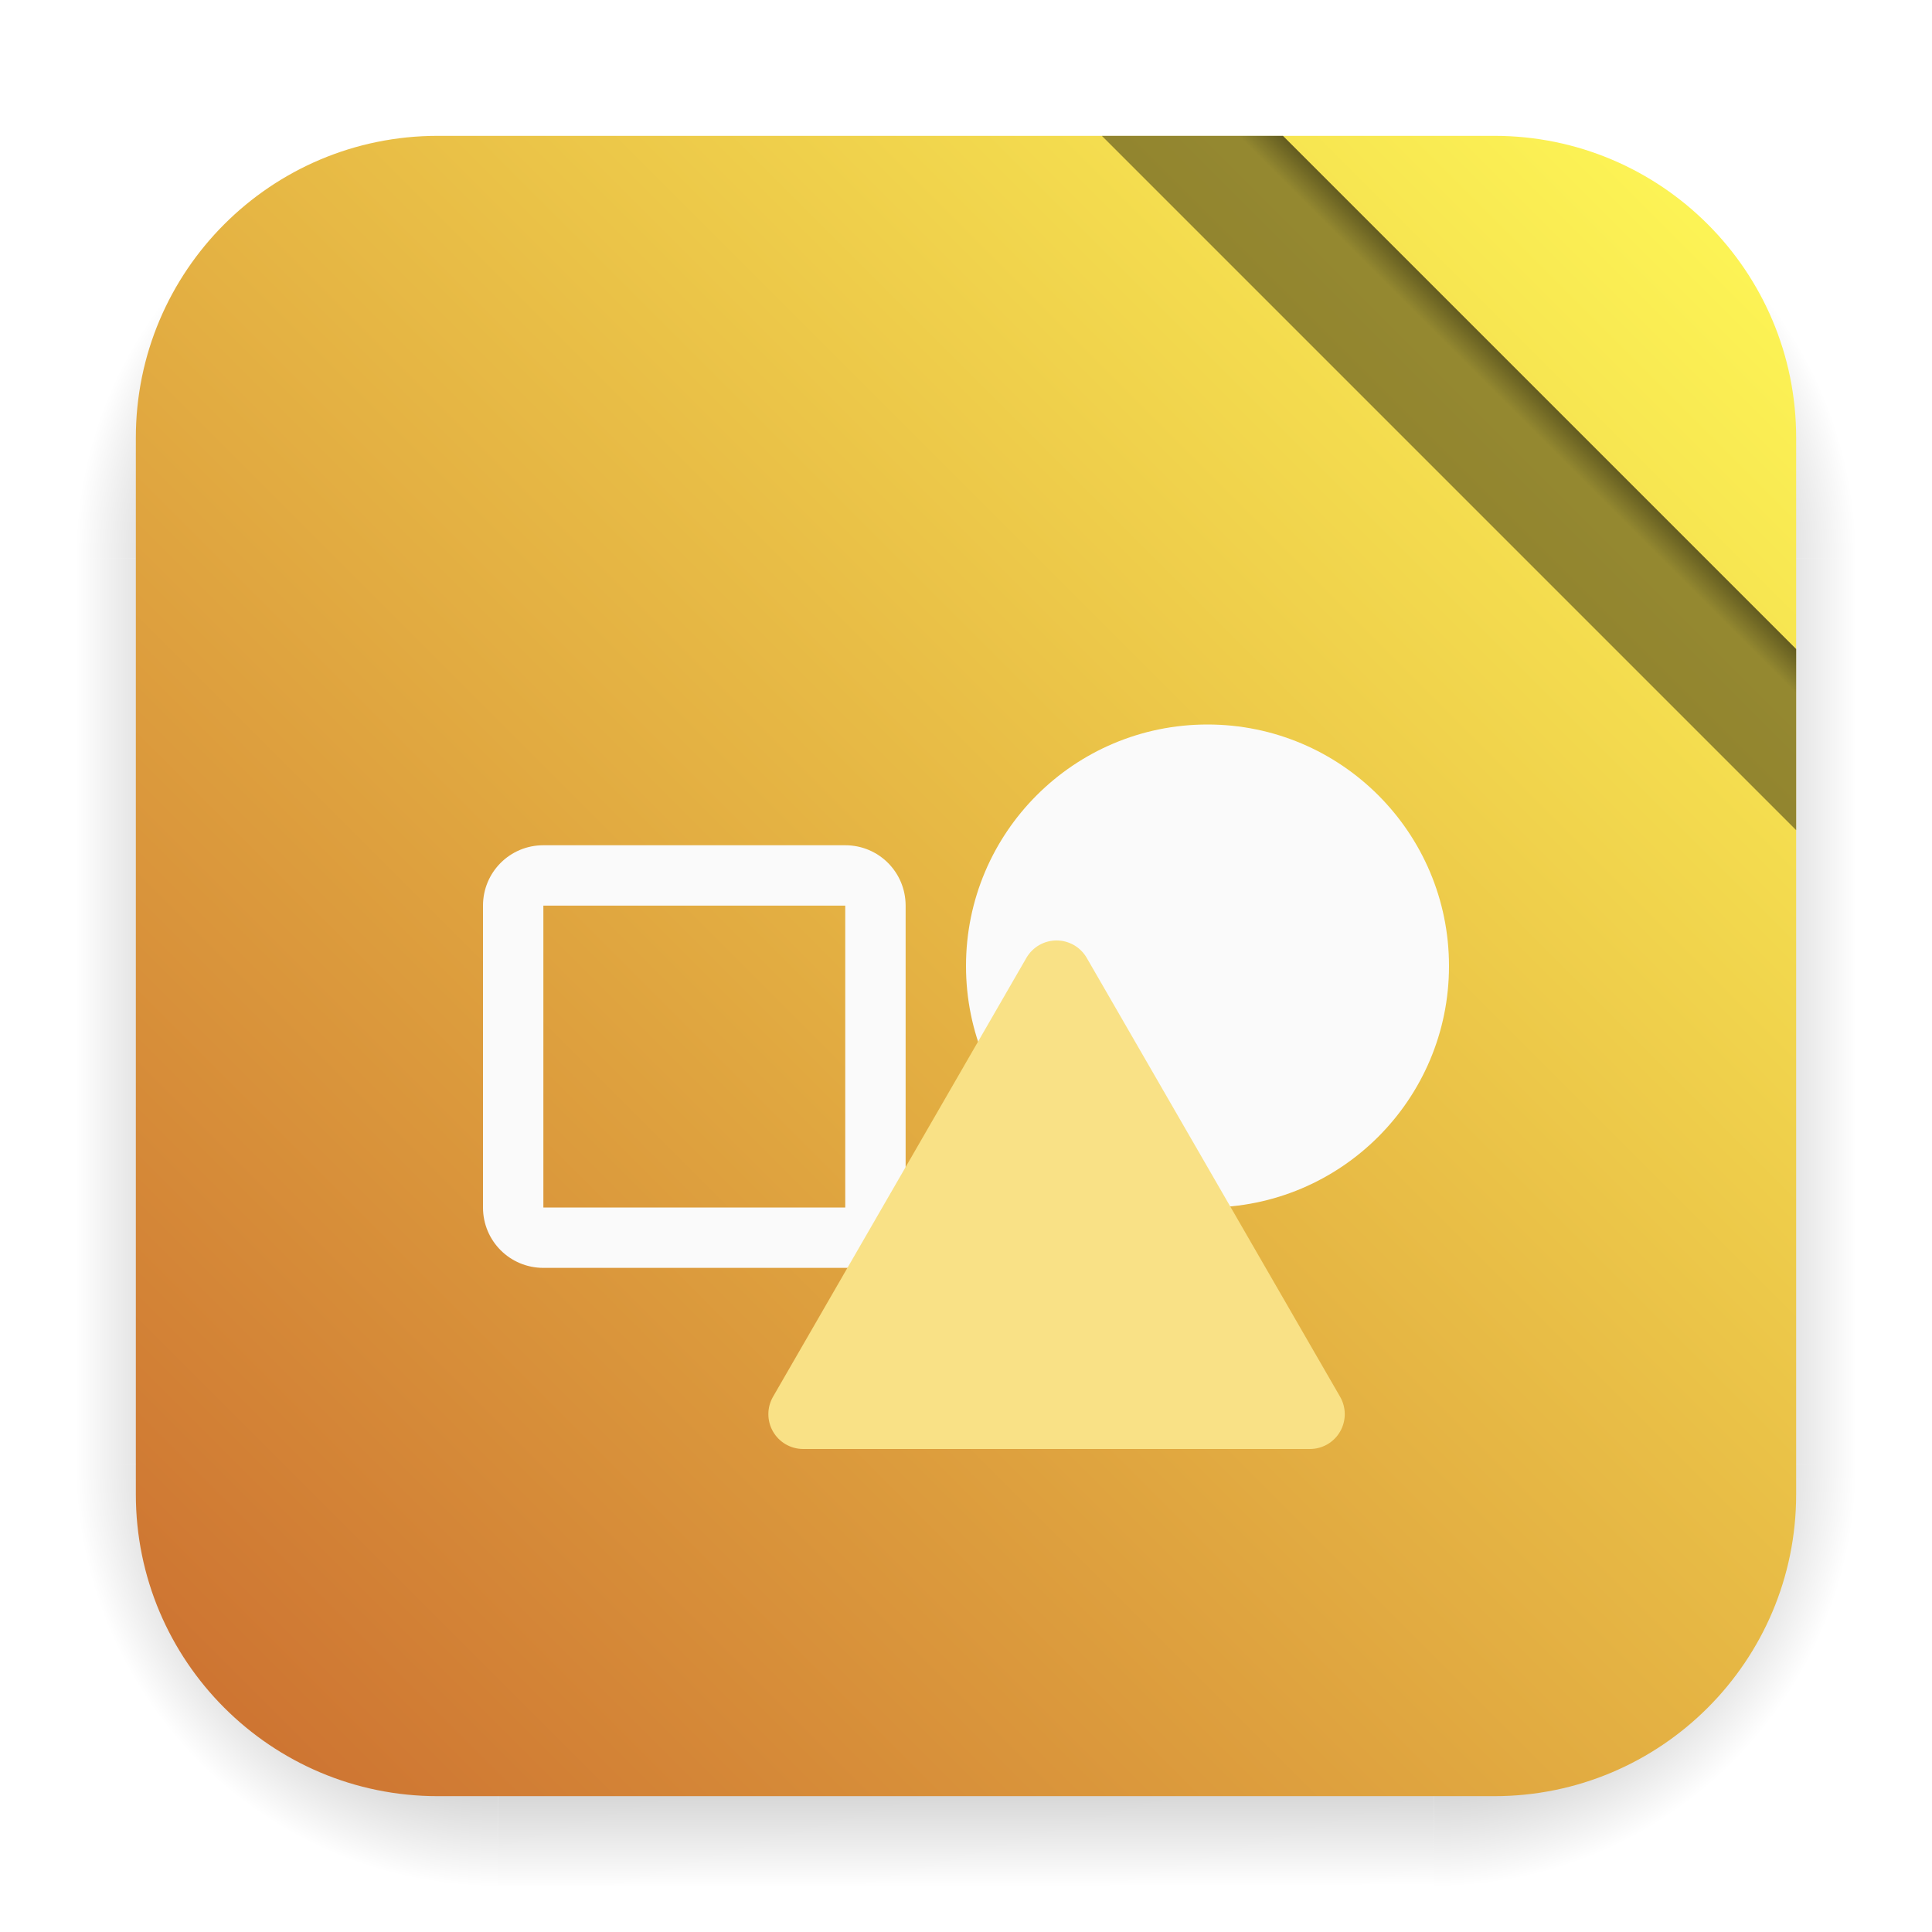
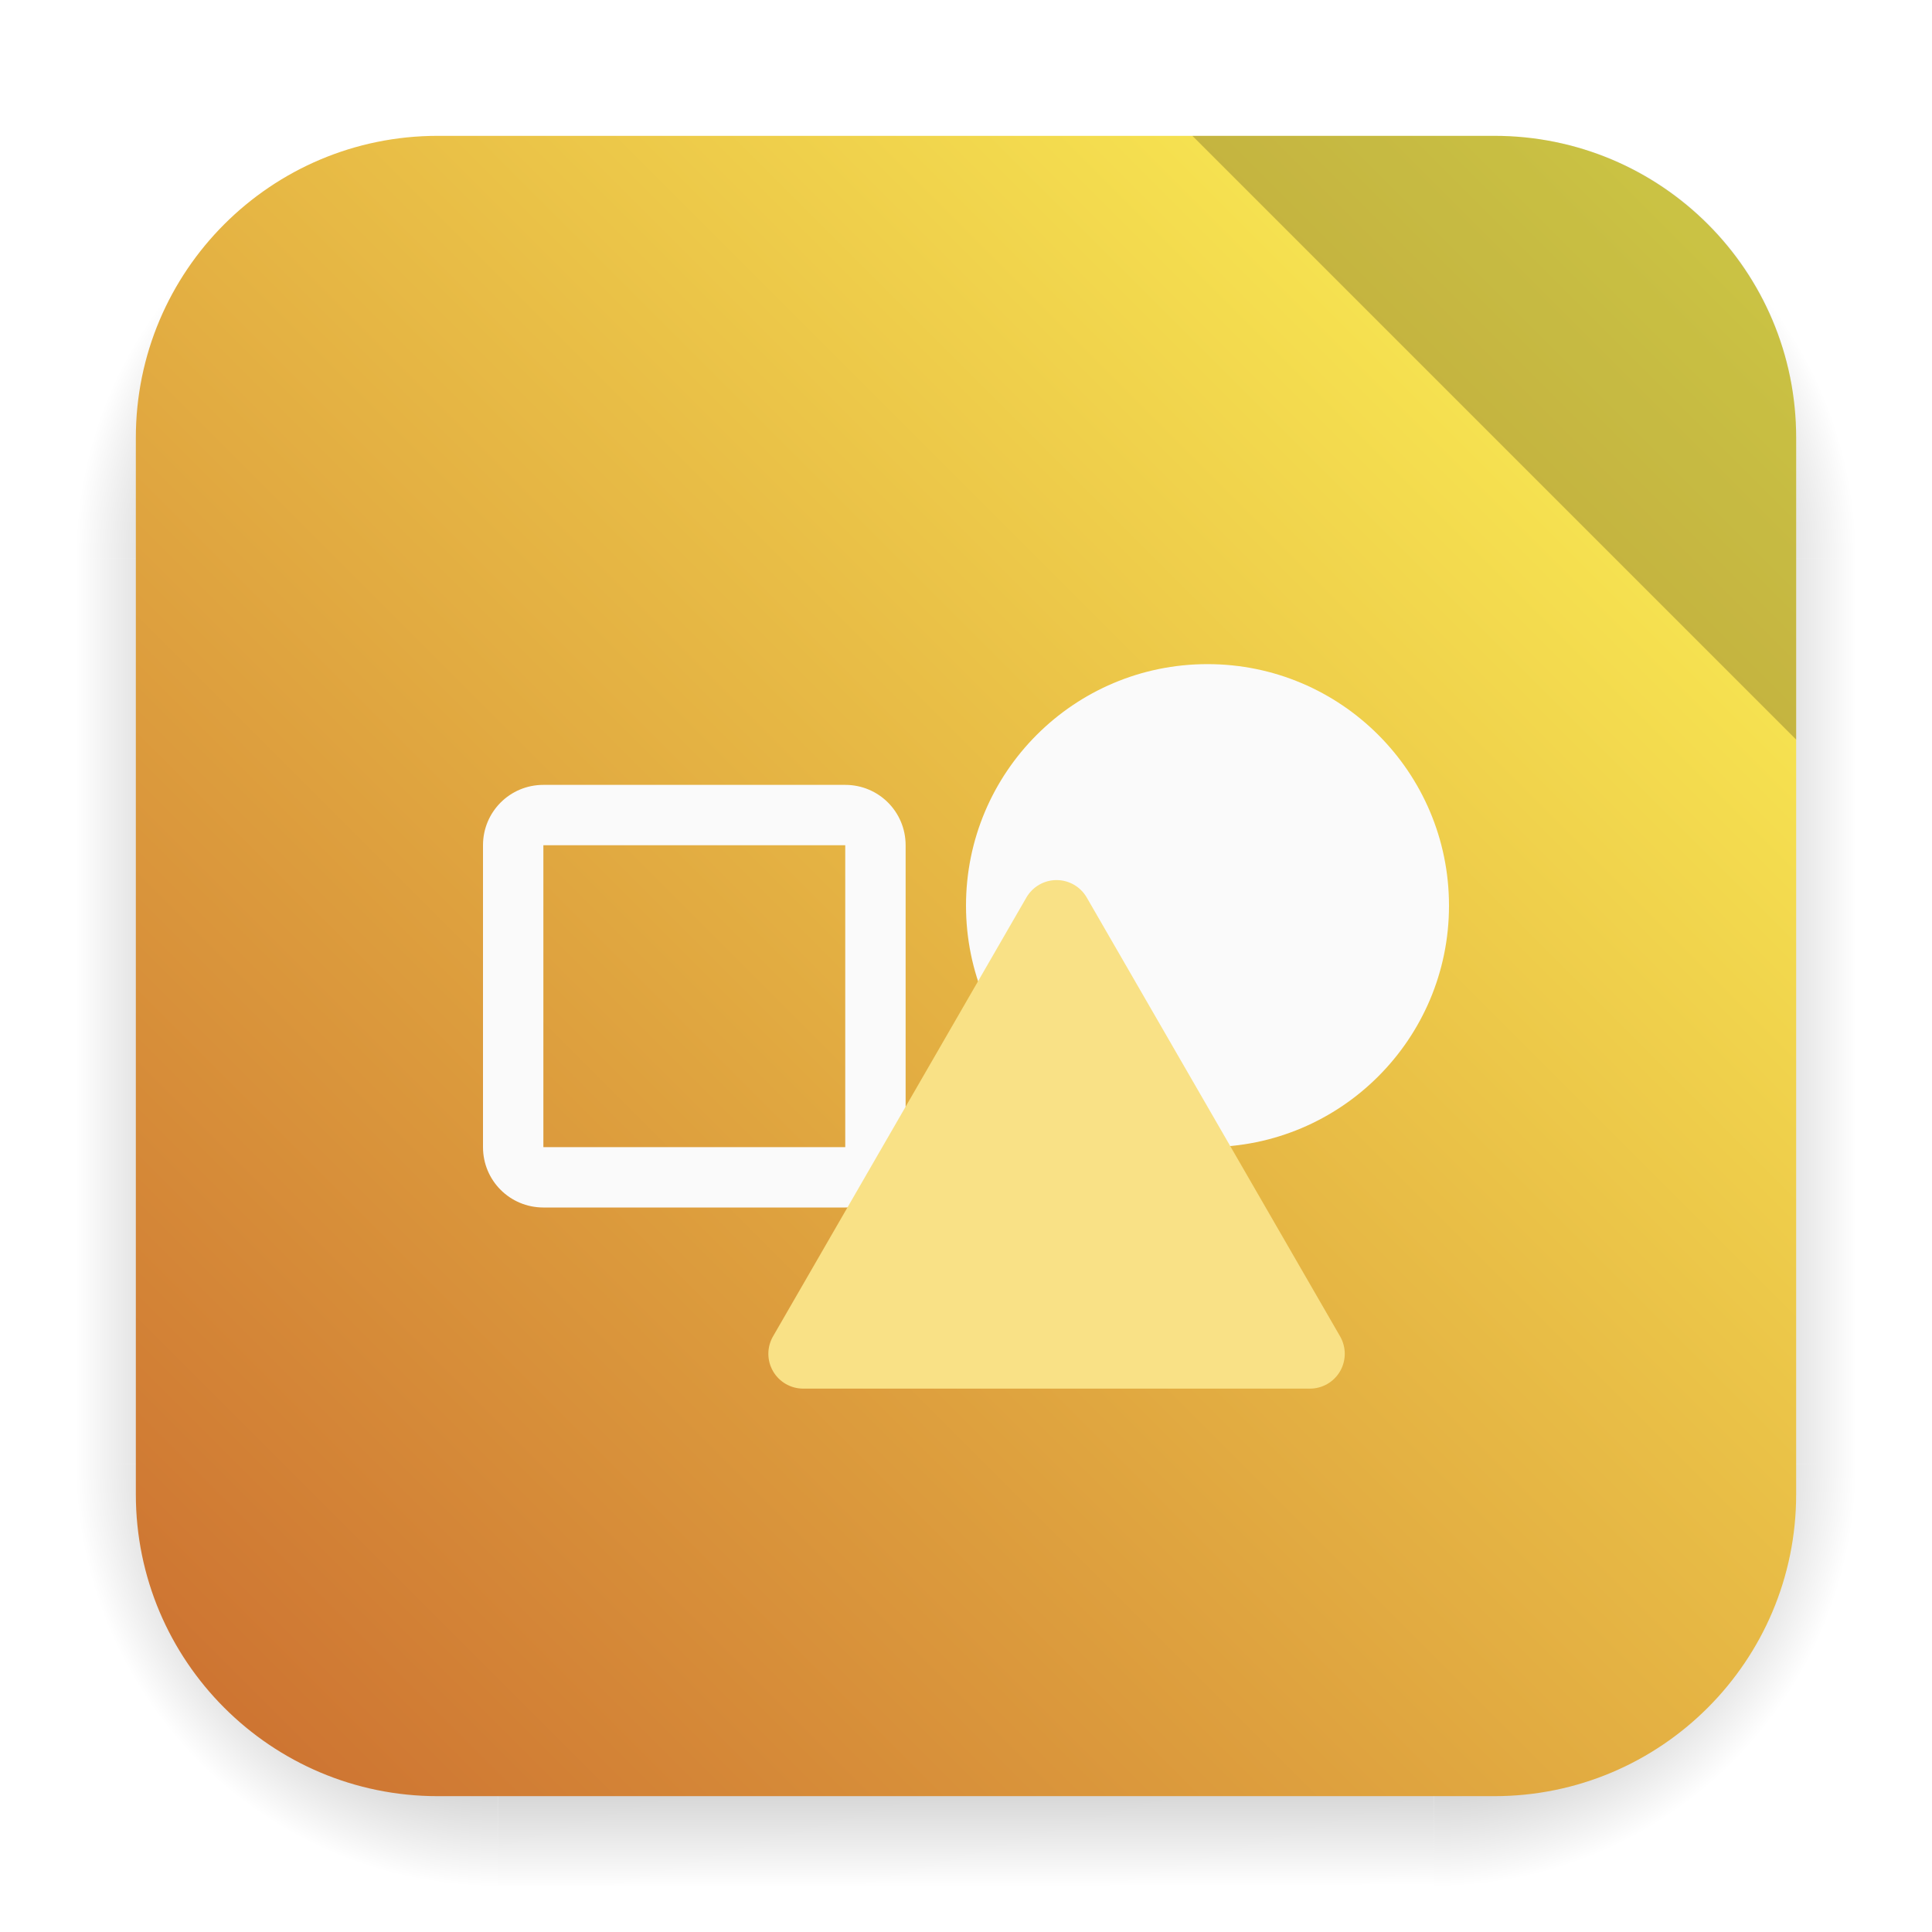
<svg xmlns="http://www.w3.org/2000/svg" xmlns:xlink="http://www.w3.org/1999/xlink" width="64" height="64" version="1.1" viewBox="0 0 64 64" id="svg11363">
  <defs id="defs11367">
    <linearGradient xlink:href="#linearGradient1051" id="linearGradient1053" x1="-127" y1="60" x2="-72" y2="5" gradientUnits="userSpaceOnUse" gradientTransform="translate(131.5,-0.5099968)" />
    <linearGradient id="linearGradient1051">
      <stop style="stop-color:#cb6d30;stop-opacity:1;" offset="0" id="stop1047" />
      <stop style="stop-color:#fffb57;stop-opacity:1;" offset="1" id="stop1049" />
    </linearGradient>
    <radialGradient id="gradient_ds_br" cx="0" cy="0" r="1" gradientUnits="userSpaceOnUse" gradientTransform="matrix(13.9984,0.00477622,-0.00477841,14.0048,47.5016,48.4952)">
      <stop offset="0.65" id="stop1" />
      <stop offset="1" stop-opacity="0" id="stop2" />
    </radialGradient>
    <linearGradient id="gradient_ds_b" x1="30.449" y1="48.5" x2="30.492" y2="62.5" gradientUnits="userSpaceOnUse">
      <stop offset="0.654" id="stop3" />
      <stop offset="1" stop-opacity="0" id="stop4" />
    </linearGradient>
    <radialGradient id="gradient_ds_bl" cx="0" cy="0" r="1" gradientUnits="userSpaceOnUse" gradientTransform="matrix(0,14,-14,0,16.5,48.5)">
      <stop offset="0.65" id="stop5" />
      <stop offset="1" stop-opacity="0" id="stop6" />
    </radialGradient>
    <linearGradient id="gradient_ds_r" x1="47.5" y1="33.5" x2="61.5" y2="33.501" gradientUnits="userSpaceOnUse">
      <stop offset="0.649" id="stop7" />
      <stop offset="1" stop-opacity="0" id="stop8" />
    </linearGradient>
    <linearGradient id="gradient_ds_l" x1="16.5" y1="33.895" x2="2.5" y2="33.895" gradientUnits="userSpaceOnUse">
      <stop offset="0.649" id="stop9" />
      <stop offset="1" stop-opacity="0" id="stop10" />
    </linearGradient>
    <radialGradient id="gradient_ds_tr" cx="0" cy="0" r="1" gradientTransform="matrix(0.00843236,-14,14.0084,0.0189842,47.4916,18.5)" gradientUnits="userSpaceOnUse">
      <stop offset="0.65" id="stop11" />
      <stop offset="1" stop-opacity="0" id="stop12" />
    </radialGradient>
    <linearGradient id="gradient_ds_t" x1="29.98" y1="18.5" x2="29.916" y2="4.5" gradientUnits="userSpaceOnUse">
      <stop offset="0.649" id="stop13" />
      <stop offset="1" stop-opacity="0" id="stop14" />
    </linearGradient>
    <radialGradient id="gradient_ds_tl" cx="0" cy="0" r="1" gradientTransform="matrix(-0.00843236,-14,-14.0084,0.0189842,16.5084,18.5)" gradientUnits="userSpaceOnUse">
      <stop offset="0.65" id="stop15" />
      <stop offset="1" stop-opacity="0" id="stop16" />
    </radialGradient>
    <linearGradient id="linearGradient3898" x1="4" x2="28" y1="31" y2="1" gradientUnits="userSpaceOnUse">
      <stop stop-color="#7324a9" offset="0" id="stop1-3" />
      <stop stop-color="#fa51fd" offset="1" id="stop2-6" />
    </linearGradient>
    <linearGradient id="linearGradient3898-0" x1="4" x2="28" y1="31" y2="1" gradientUnits="userSpaceOnUse">
      <stop stop-color="#007c3c" offset="0" id="stop1-9" />
      <stop stop-color="#78fc4e" offset="1" id="stop2-3" />
    </linearGradient>
    <linearGradient id="linearGradient3898-3" x1="4" x2="28" y1="31" y2="1" gradientUnits="userSpaceOnUse">
      <stop stop-color="#cb6d30" offset="0" id="stop1-6" />
      <stop stop-color="#fffb57" offset="1" id="stop2-7" />
    </linearGradient>
-     <linearGradient xlink:href="#linearGradient1" id="linearGradient18" x1="49" y1="15" x2="46" y2="18" gradientUnits="userSpaceOnUse" gradientTransform="translate(2,-2)" />
-     <linearGradient id="linearGradient1">
-       <stop style="stop-color:#000000;stop-opacity:0.6;" offset="0" id="stop17" />
-       <stop style="stop-color:#000000;stop-opacity:0.4;" offset="0.246" id="stop18" />
-     </linearGradient>
  </defs>
  <g id="ds" opacity="0.25">
    <path id="ds-br" d="m 47.5,48.5 h 14 v 14 h -14 z" fill="url(#gradient_ds_br)" style="fill:url(#gradient_ds_br)" />
    <path id="ds-b" d="m 16.5,48.5 h 31 v 14 h -31 z" fill="url(#gradient_ds_b)" style="fill:url(#gradient_ds_b)" />
    <path id="ds-bl" d="m 2.5,48.5 h 14 v 14 h -14 z" fill="url(#gradient_ds_bl)" style="fill:url(#gradient_ds_bl)" />
    <path id="ds-r" d="m 47.5,18.5 h 14 v 30 h -14 z" fill="url(#gradient_ds_r)" style="fill:url(#gradient_ds_r)" />
    <path id="ds-l" d="m 2.5,18.5 h 14 v 30 h -14 z" fill="url(#gradient_ds_l)" style="fill:url(#gradient_ds_l)" />
    <path id="ds-tr" d="m 47.5,4.5 h 14 v 14 h -14 z" fill="url(#gradient_ds_tr)" style="fill:url(#gradient_ds_tr)" />
    <path id="ds-t" d="m 16.5,4.5 h 31 v 14 h -31 z" fill="url(#gradient_ds_t)" style="fill:url(#gradient_ds_t)" />
    <path id="ds-tl" d="m 16.5,4.5 h -14 v 14 h 14 z" fill="url(#gradient_ds_tl)" style="fill:url(#gradient_ds_tl)" />
  </g>
  <rect width="55" height="55" x="4.5" y="4.5" id="bg" style="fill:url(#linearGradient1053);fill-opacity:1;stroke-width:2.744;stroke-linecap:round" rx="10" />
  <g id="art">
-     <g id="glyph" transform="matrix(-1.999997,0,0,1.999997,43.99998,97.99988)">
+     <g id="glyph" transform="matrix(-1.999997,0,0,1.999997,43.99998,95.99988)">
      <circle cx="2" cy="-33" r="4" fill="#fafafa" id="circle4-2" />
      <path d="m 8,-35 c -0.554,0 -1,0.446 -1,1 v 5 c 0,0.554 0.446,1 1,1 h 5 c 0.554,0 1,-0.446 1,-1 v -5 c 0,-0.554 -0.446,-1 -1,-1 z m 0,1 h 5 v 5 H 8 Z" fill="#fafafa" id="path5-9" />
      <path d="m 5,-33.134 4.196,7.268 a 0.577,0.577 0 0 1 -0.5,0.866 h -8.392 a 0.577,0.577 0 0 1 -0.5,-0.866 l 4.196,-7.268 a 0.577,0.577 0 0 1 1,0 z" fill="#f9e186" id="path6-12" />
    </g>
-     <path id="sheet-split" style="display:inline;fill:url(#linearGradient18);fill-opacity:1;stroke-width:2.744;stroke-linecap:round" d="m 36.5,4.5 23,23 v -6 l -17,-17 z" />
+     <path id="ear" style="opacity:0.2;fill:#000000;fill-opacity:1;stroke-width:2.744;stroke-linecap:round" d="m 39.5,4.5 20,20 v -10 c 0,-5.54 -4.46,-10 -10,-10 z" />
  </g>
</svg>
